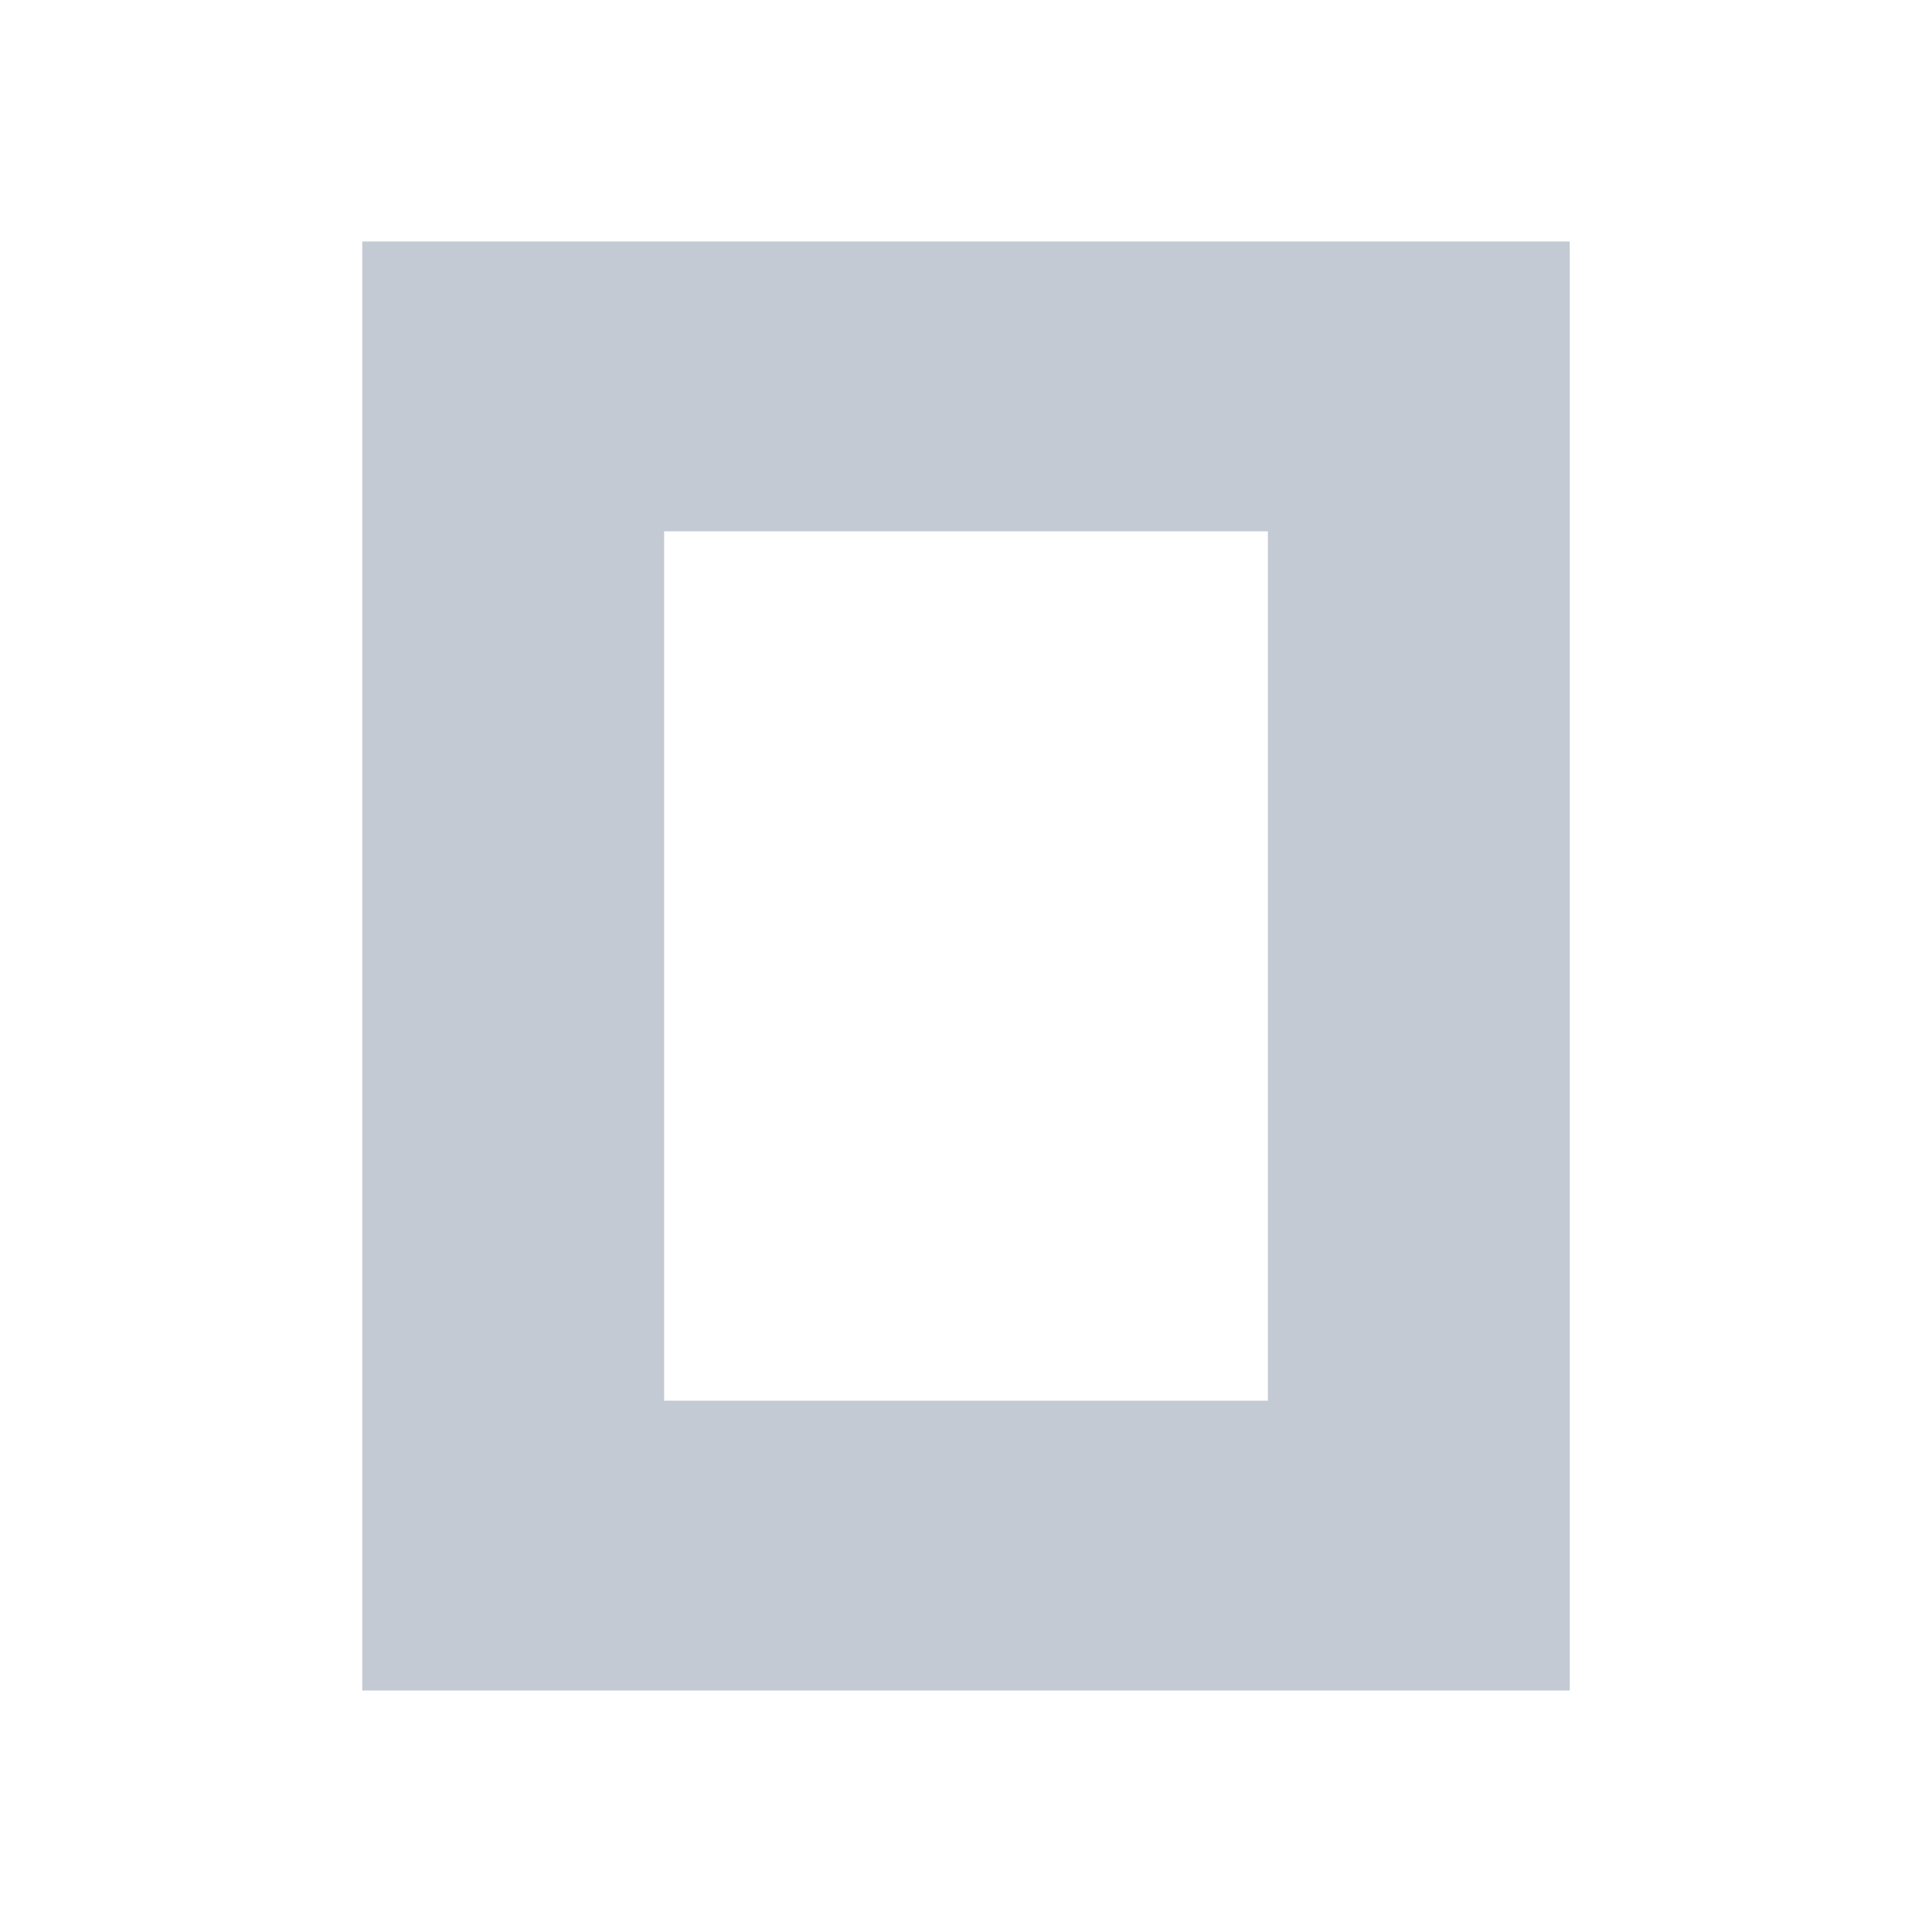
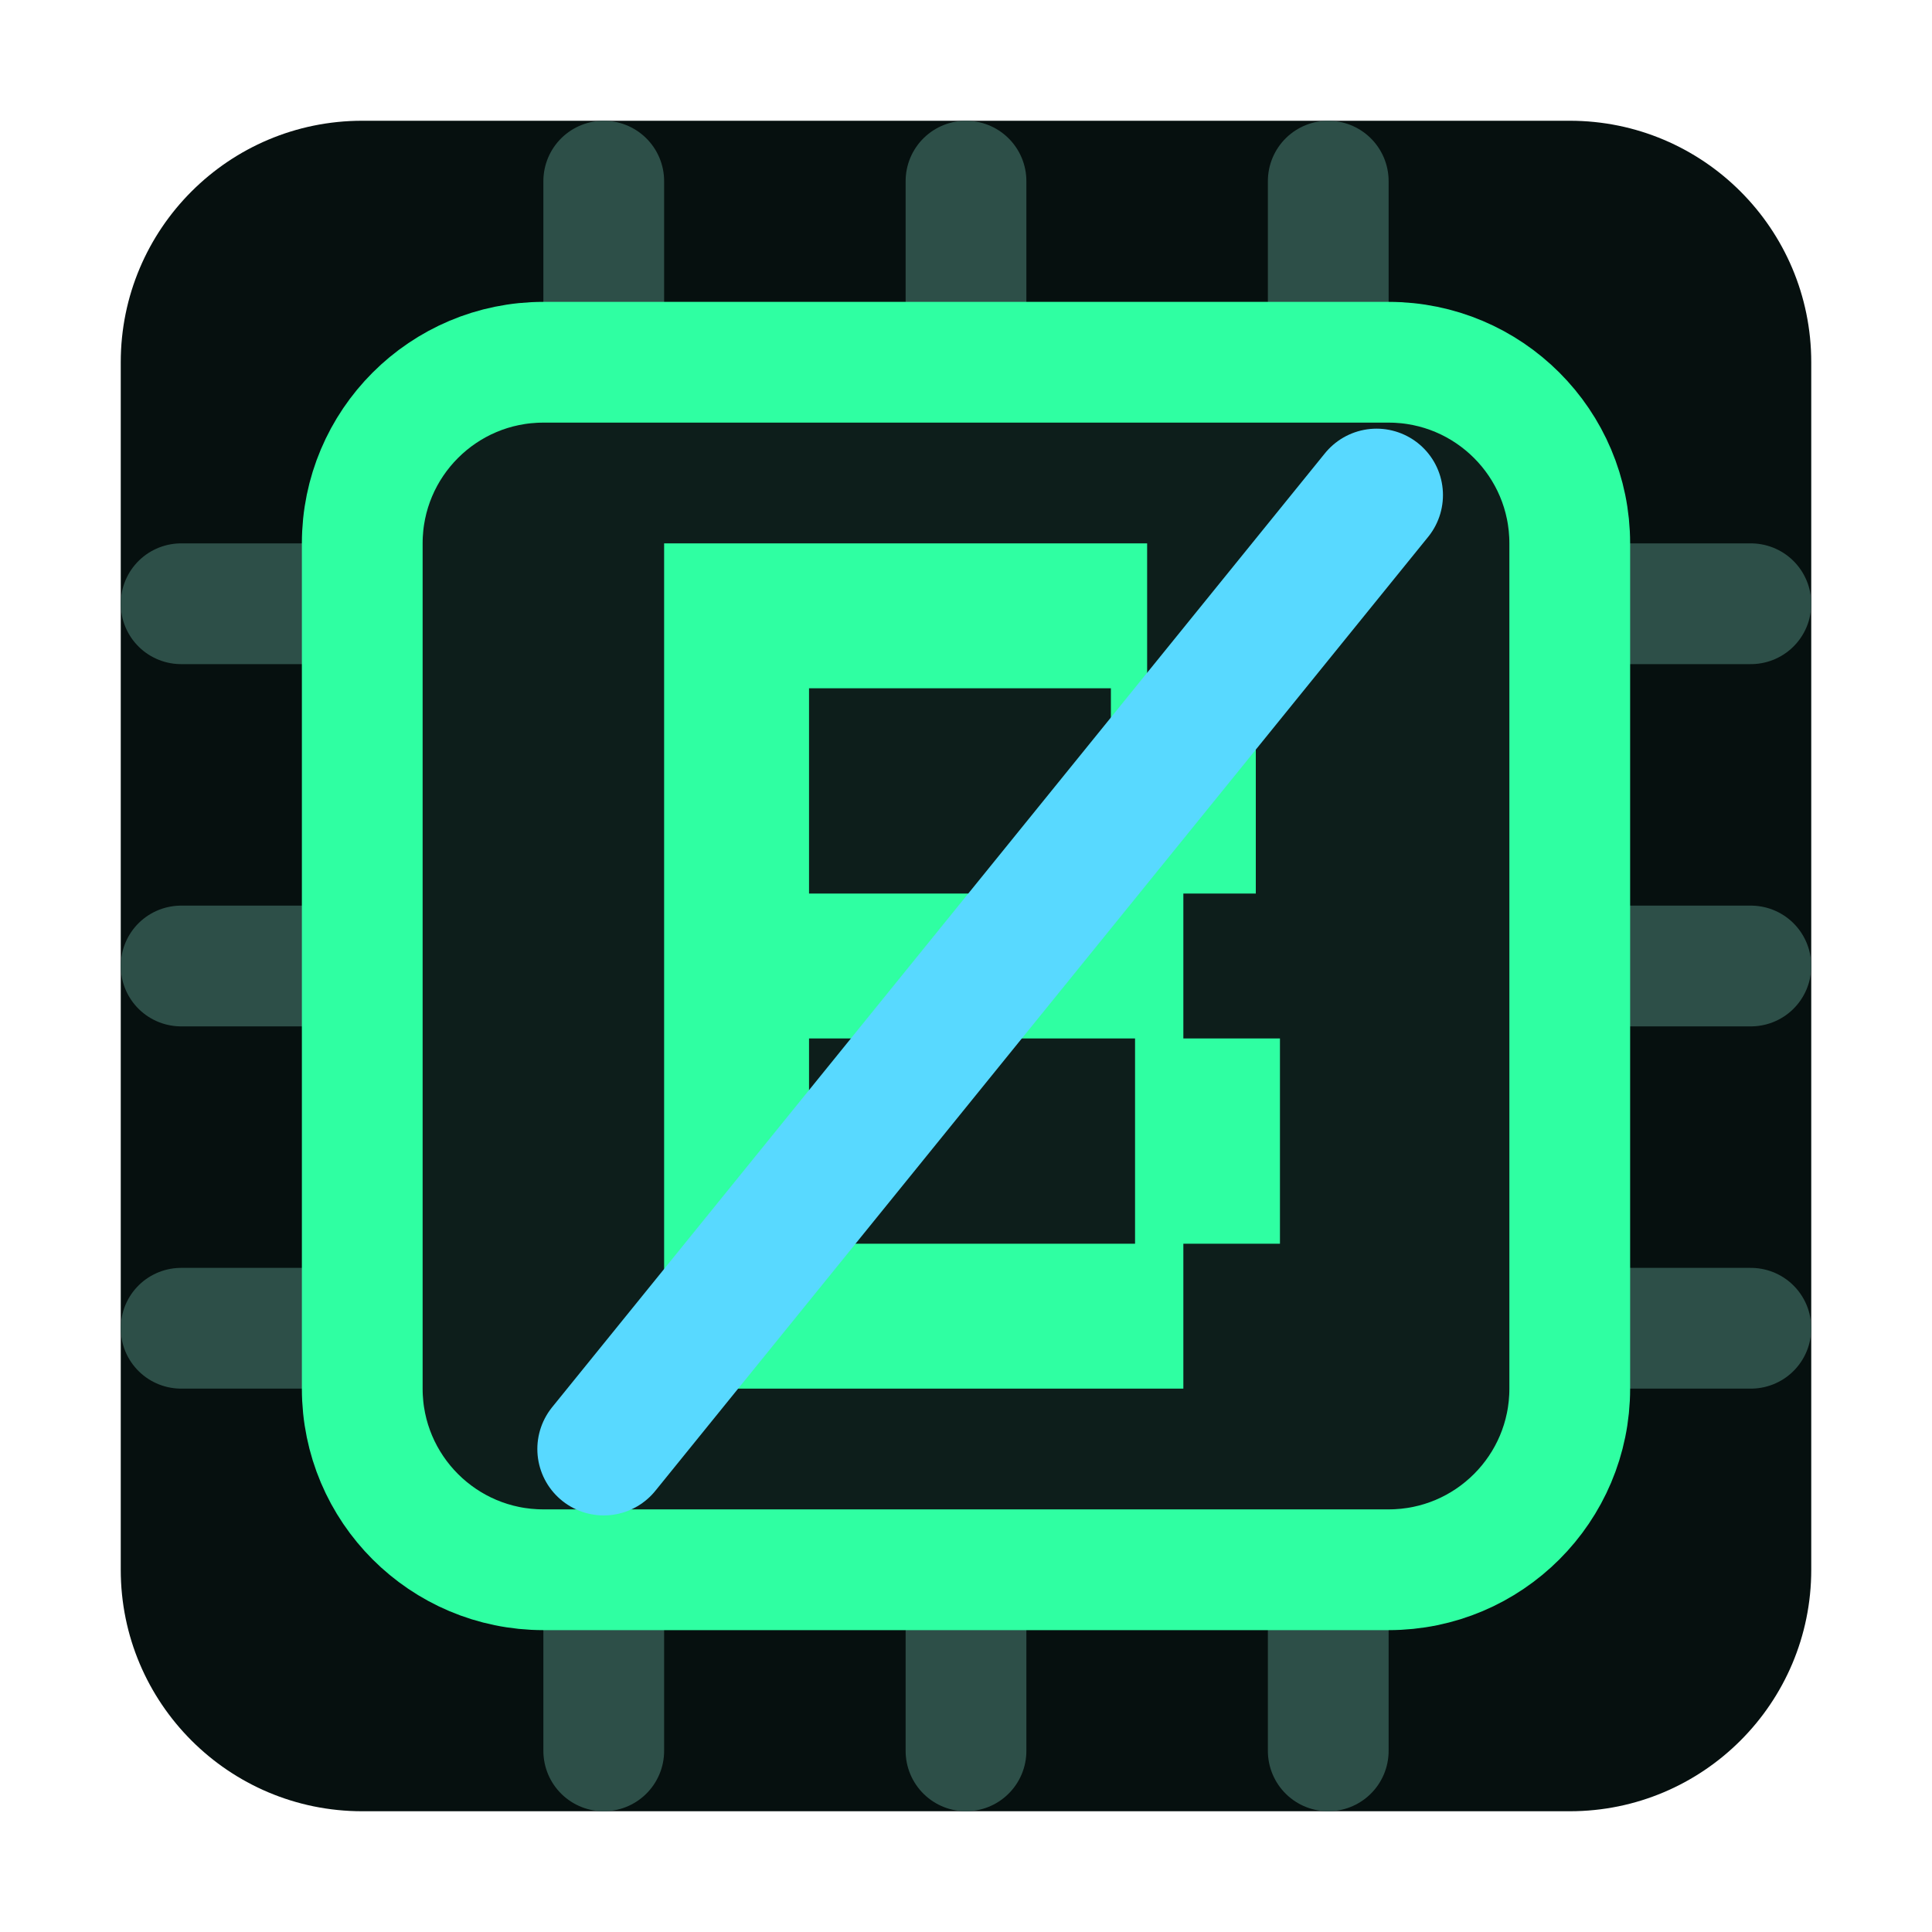
<svg xmlns="http://www.w3.org/2000/svg" width="16" height="16" viewBox="0 0 16 16" fill="none">
-   <path fill-rule="evenodd" clip-rule="evenodd" d="M13 14H3V2H13V14ZM10.5 4.4H5.5V11.6H10.5V4.4Z" fill="#C4CAD4" />
+   <rect x="1" y="1" width="14" height="14" rx="2" fill="#06100F" />
+   <path d="M3 5H1.5M3 8H1.5M3 11H1.5M14.5 5H13M14.5 8H13M14.5 11H13M5 3V1.5M8 3V1.5M11 3V1.5M5 14.5V13M8 14.5V13M11 14.5V13" stroke="#2D4F48" stroke-width="1" stroke-linecap="round" />
+   <rect x="3" y="3" width="10" height="10" rx="1.5" fill="#0D1E1B" stroke="#2FFFA2" stroke-width="1" />
+   <path d="M5.5 4.5H6.7V11.5H5.5V4.5ZM6.7 4.5H9.5V5.7H6.7V4.5ZM6.7 7.4H9.8V8.6H6.7V7.4ZM6.7 10.3H9.8V11.5H6.7V10.3ZM9.2 5.7H10.4V7.4H9.2V5.7ZM9.4 8.6H10.6V10.3H9.4V8.6Z" fill="#2FFFA2" />
+   <path d="M11.4 4.1L5 12" stroke="#58D9FF" stroke-width="1.1" stroke-linecap="round" />
</svg>
